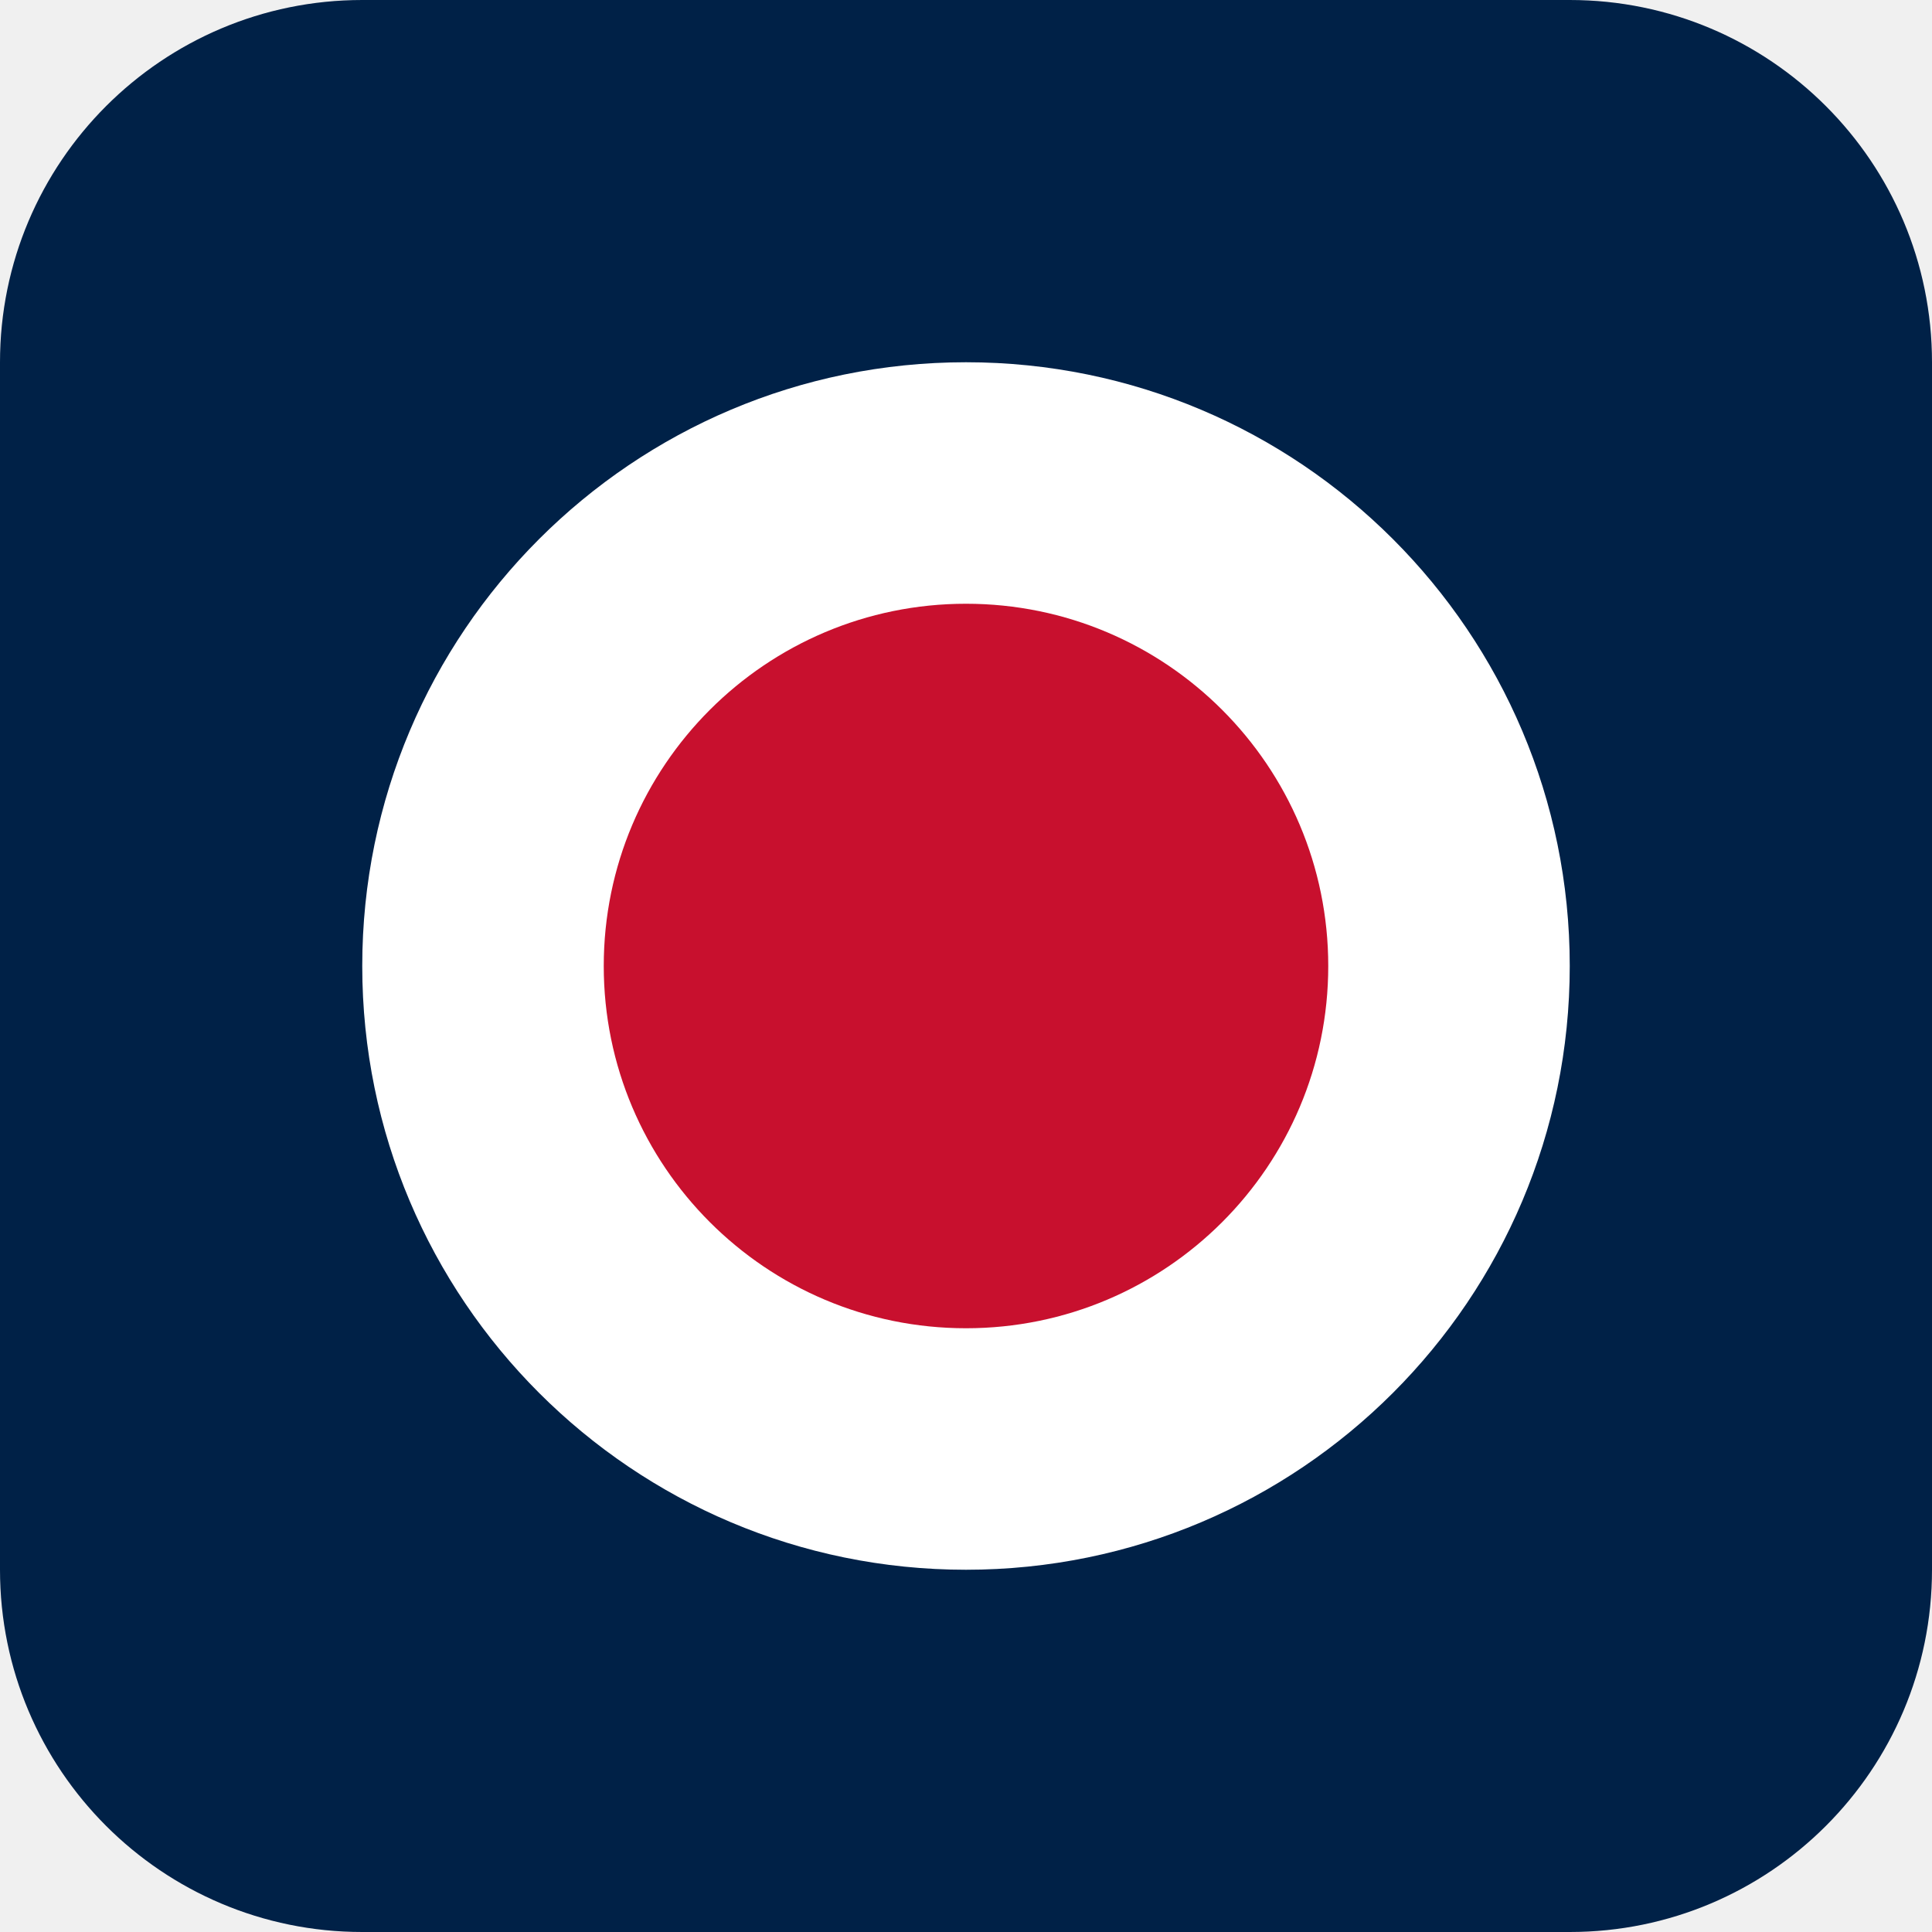
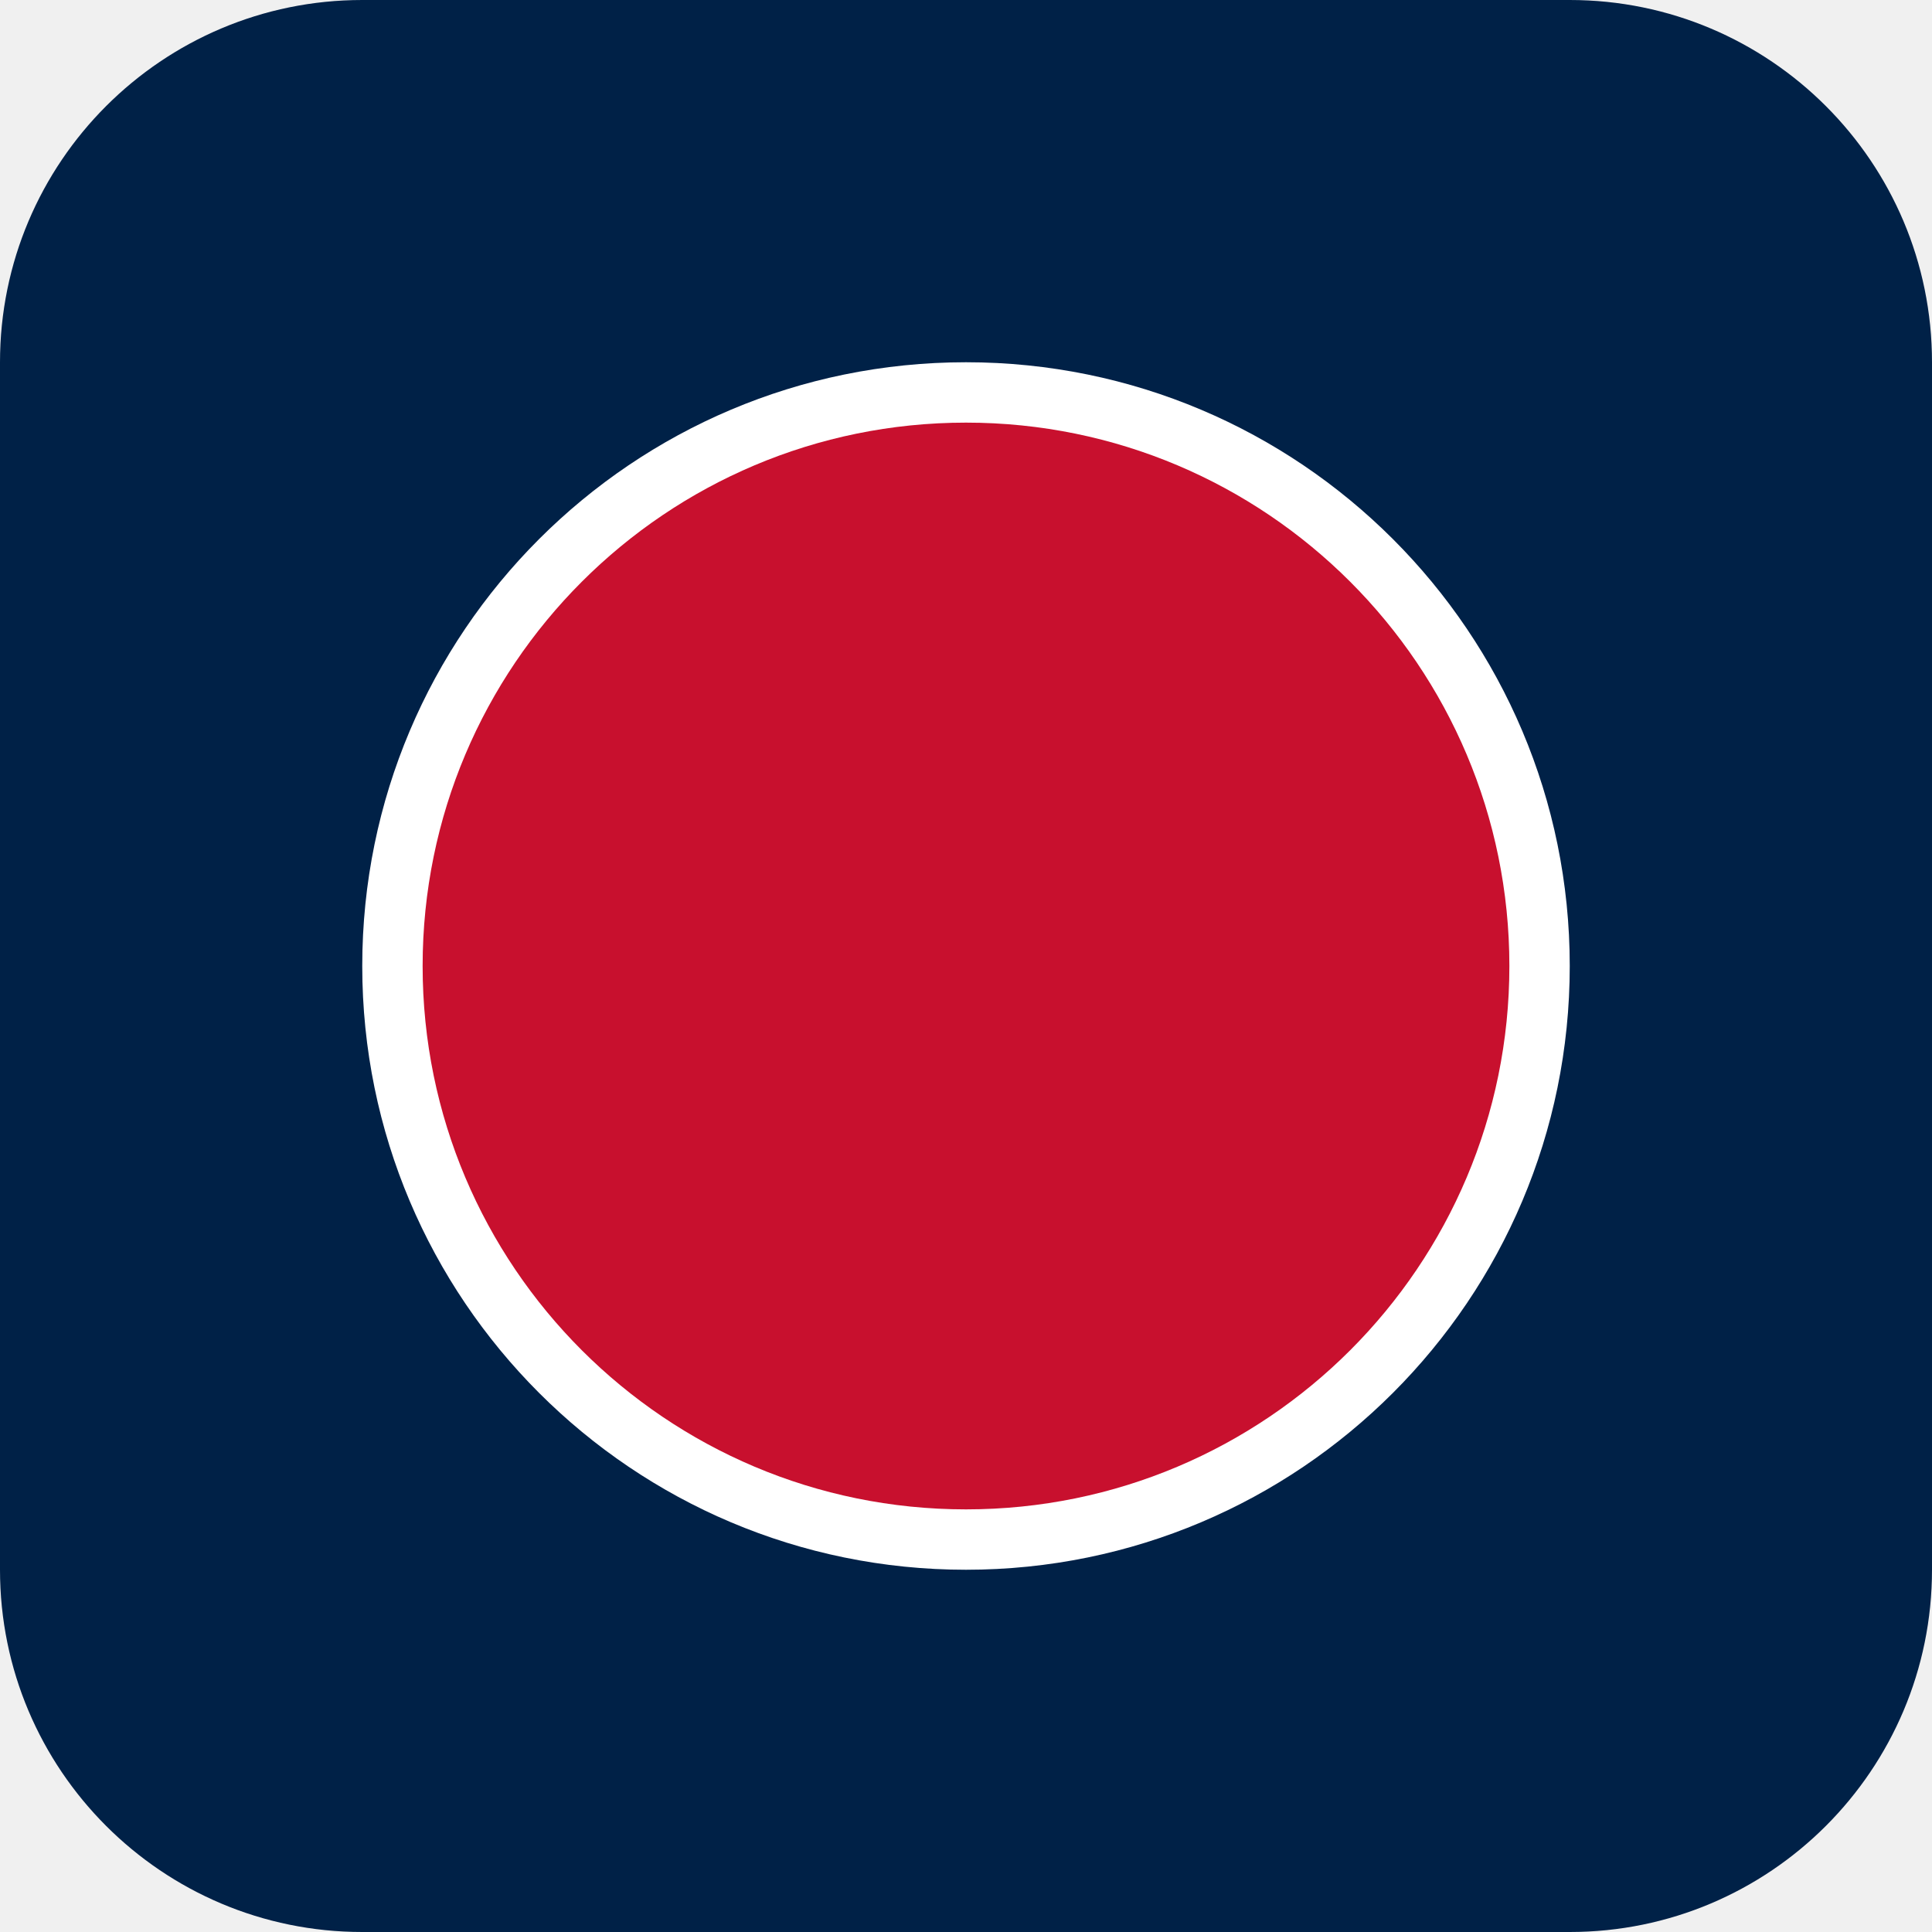
<svg xmlns="http://www.w3.org/2000/svg" viewBox="0 0 32 32" width="32" height="32">
  <rect width="32" height="32" rx="6" fill="#002147" />
  <circle cx="16" cy="16" r="10" fill="white" />
-   <circle cx="16" cy="16" r="6" fill="#C8102E" />
+   <circle cx="16" cy="16" r="9" fill="#C8102E" />
</svg>
